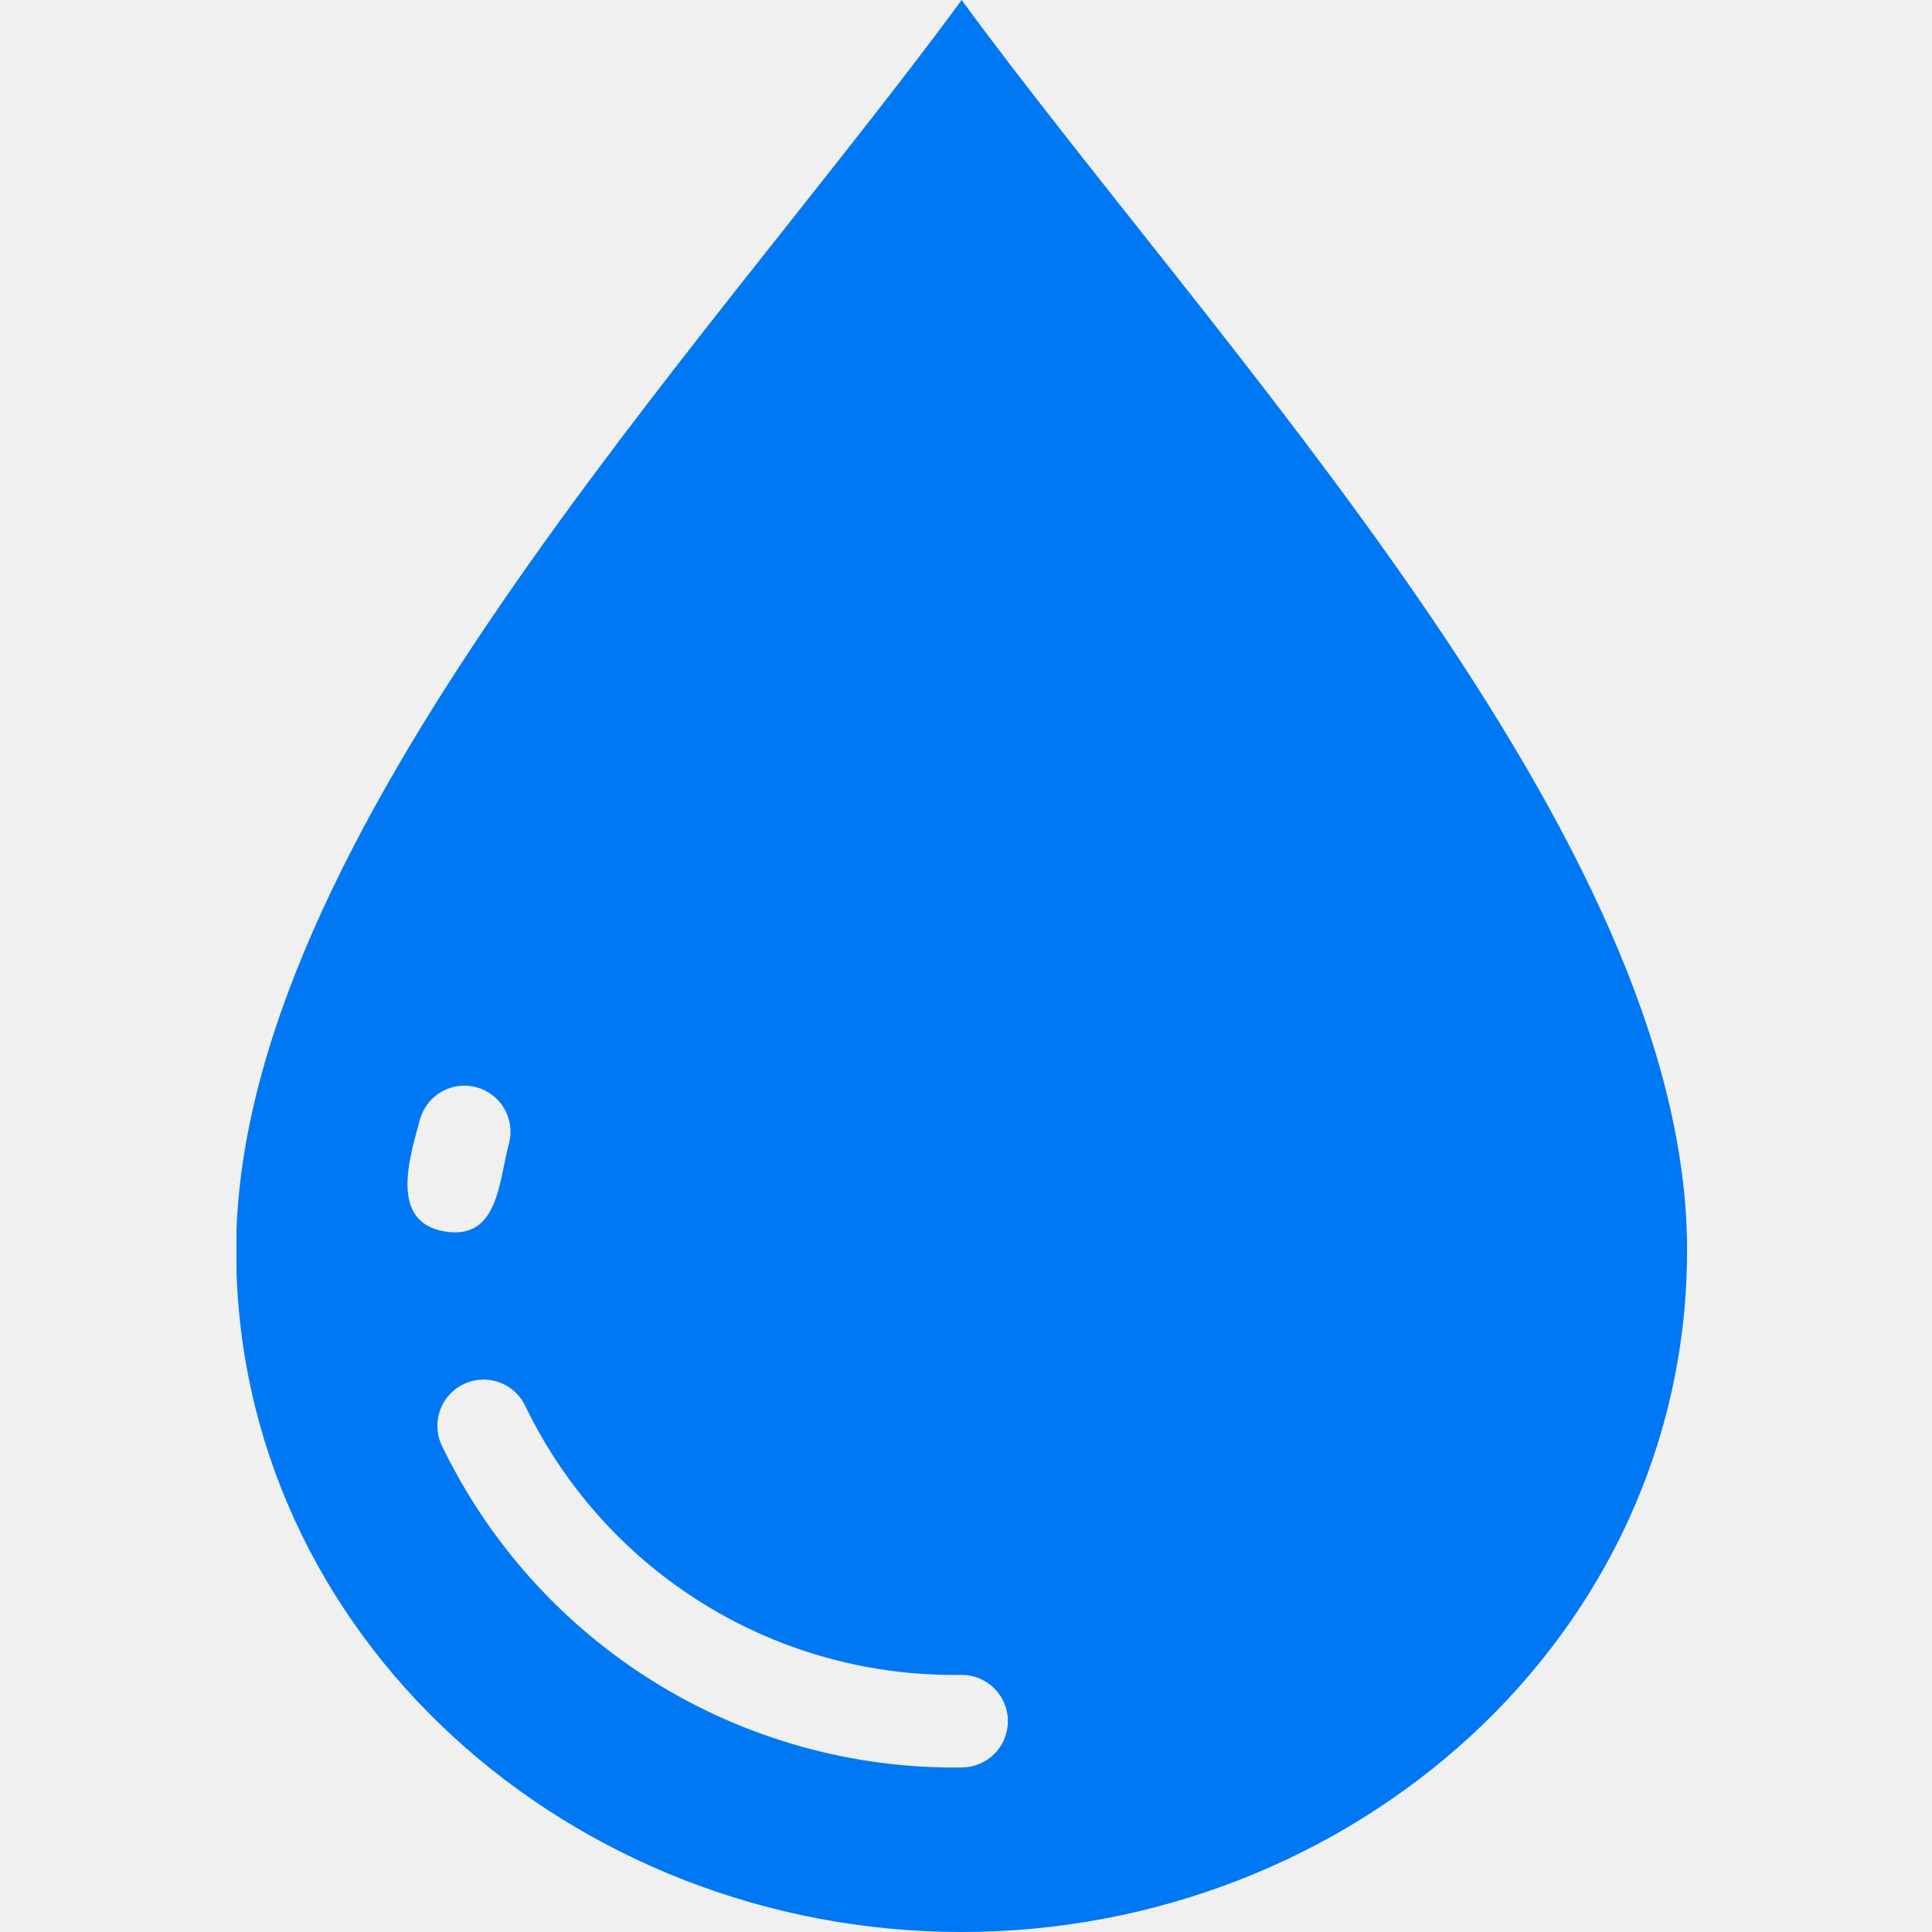
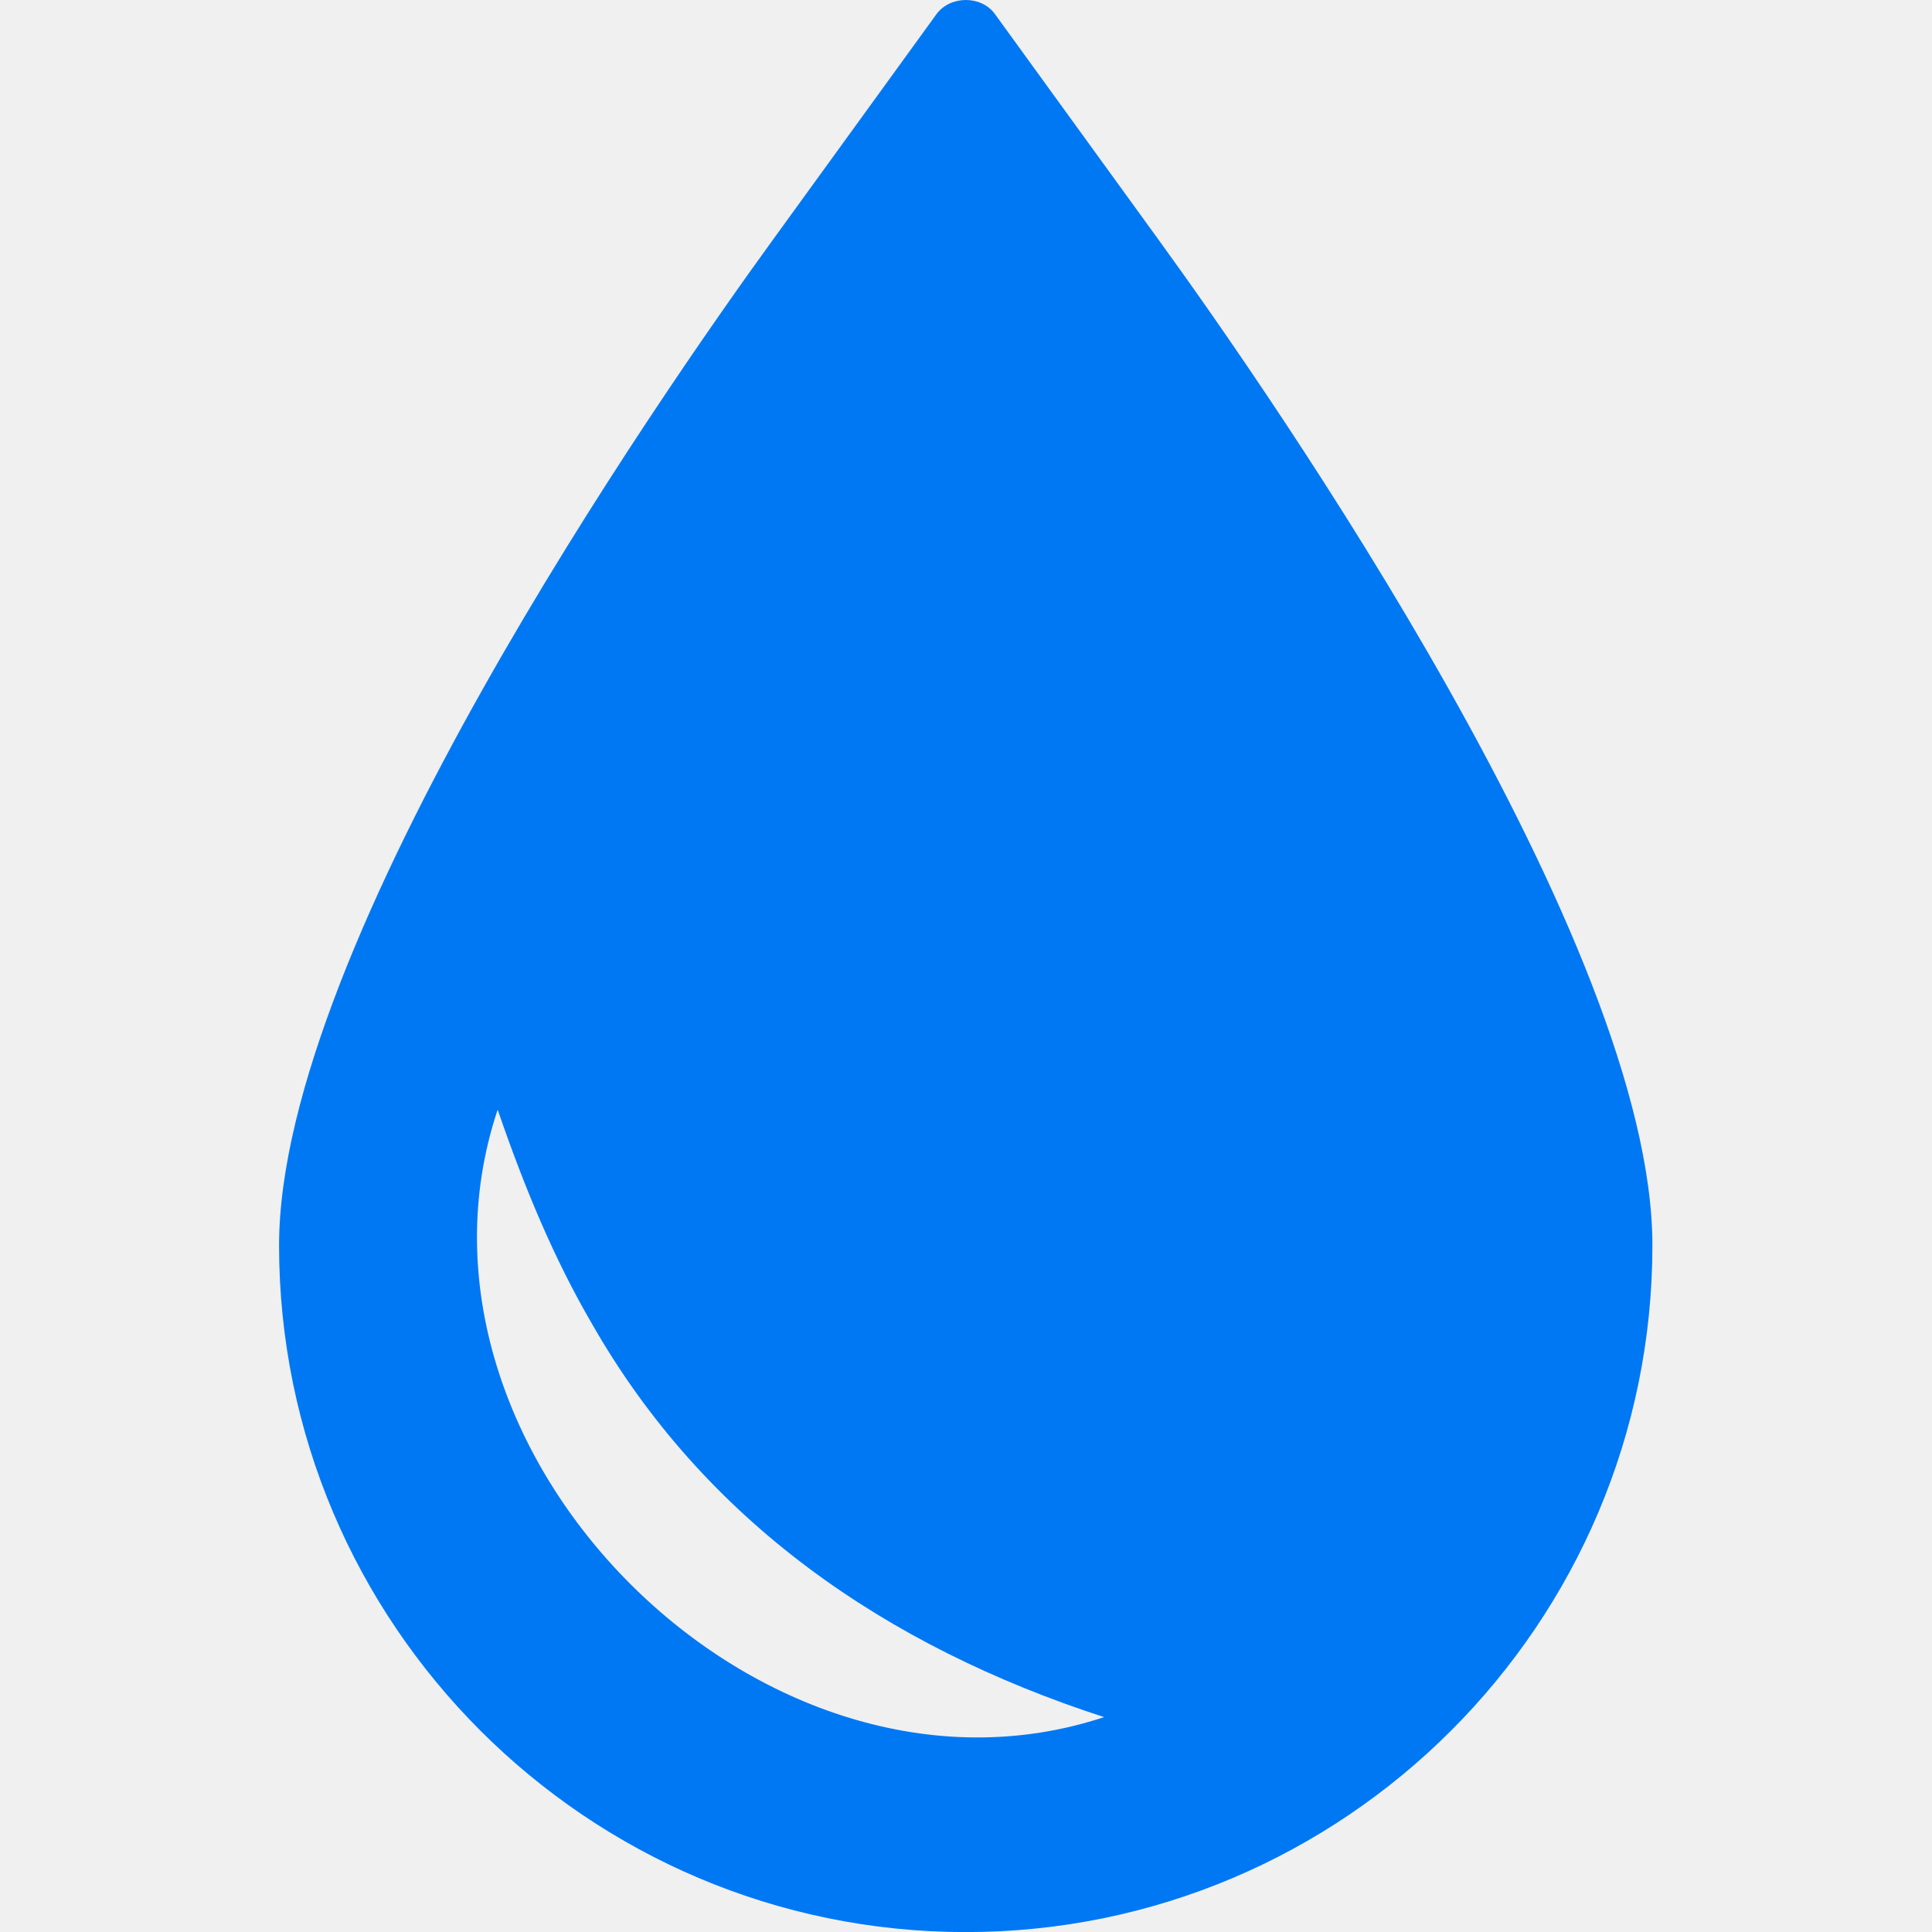
<svg xmlns="http://www.w3.org/2000/svg" width="180" height="180" viewBox="0 0 180 180" fill="none">
  <g clip-path="url(#clip0_1553_3769)">
-     <mask id="mask0_1553_3769" style="mask-type:luminance" maskUnits="userSpaceOnUse" x="22" y="0" width="136" height="180">
-       <path d="M157.176 0H22V180H157.176V0Z" fill="white" />
-     </mask>
-     <g mask="url(#mask0_1553_3769)">
-       <path fill-rule="evenodd" clip-rule="evenodd" d="M41.108 134.56C40.652 133.514 40.63 132.329 41.047 131.266C41.464 130.203 42.286 129.35 43.332 128.893C44.379 128.437 45.563 128.414 46.626 128.832C47.689 129.249 48.542 130.071 48.999 131.117C52.689 138.706 58.469 145.084 65.66 149.5C72.851 153.916 81.153 156.186 89.591 156.043C90.735 156.043 91.832 156.498 92.641 157.307C93.45 158.116 93.905 159.213 93.905 160.357C93.905 161.502 93.45 162.599 92.641 163.408C91.832 164.217 90.735 164.671 89.591 164.671C79.478 164.802 69.539 162.036 60.947 156.699C52.356 151.362 45.472 143.684 41.108 134.56ZM89.591 0.006C65.605 32.672 22 78.106 22 116.468C22 152.519 53.261 180 89.591 180C125.921 180 157.181 152.513 157.181 116.462C157.181 78.106 113.576 32.666 89.591 0M39.14 104.246C39.455 103.164 40.181 102.249 41.163 101.698C42.146 101.146 43.306 101.003 44.393 101.298C45.48 101.594 46.407 102.304 46.976 103.277C47.544 104.249 47.708 105.406 47.431 106.498C46.462 110.046 46.456 115.539 41.468 114.738C36.202 113.884 38.176 107.811 39.14 104.246Z" fill="#0078F4" />
-     </g>
+     <path d="M92.708 1.326C91.454 -0.442 88.529 -0.442 87.243 1.326L72.069 22.255C61.267 37.14 26 87.934 26 116.032C26 151.299 54.709 180.008 89.976 180.008C125.243 180.008 153.951 151.299 153.951 116.032C153.951 87.934 118.684 37.14 107.882 22.255L92.708 1.326ZM46.382 103.43C48.922 110.824 51.655 117.318 55.094 123.234C65.607 141.719 82.549 153.389 102.867 159.979C71.105 170.492 35.773 135.257 46.35 103.43H46.382Z" fill="url(#paint0_linear_1553_3769)" />
  </g>
  <defs>
+     <linearGradient id="paint0_linear_1553_3769" x1="-2113.68" y1="676.415" x2="-51.221" y2="128.57" gradientUnits="userSpaceOnUse">
+       <stop stop-color="#013577" />
+       <stop offset="1" stop-color="#0078F4" />
+     </linearGradient>
    <clipPath id="clip0_1553_3769">
-       <rect width="135.176" height="180" fill="white" transform="translate(22)" />
+       <rect width="127.951" height="180" fill="white" transform="translate(26)" />
    </clipPath>
  </defs>
</svg>
